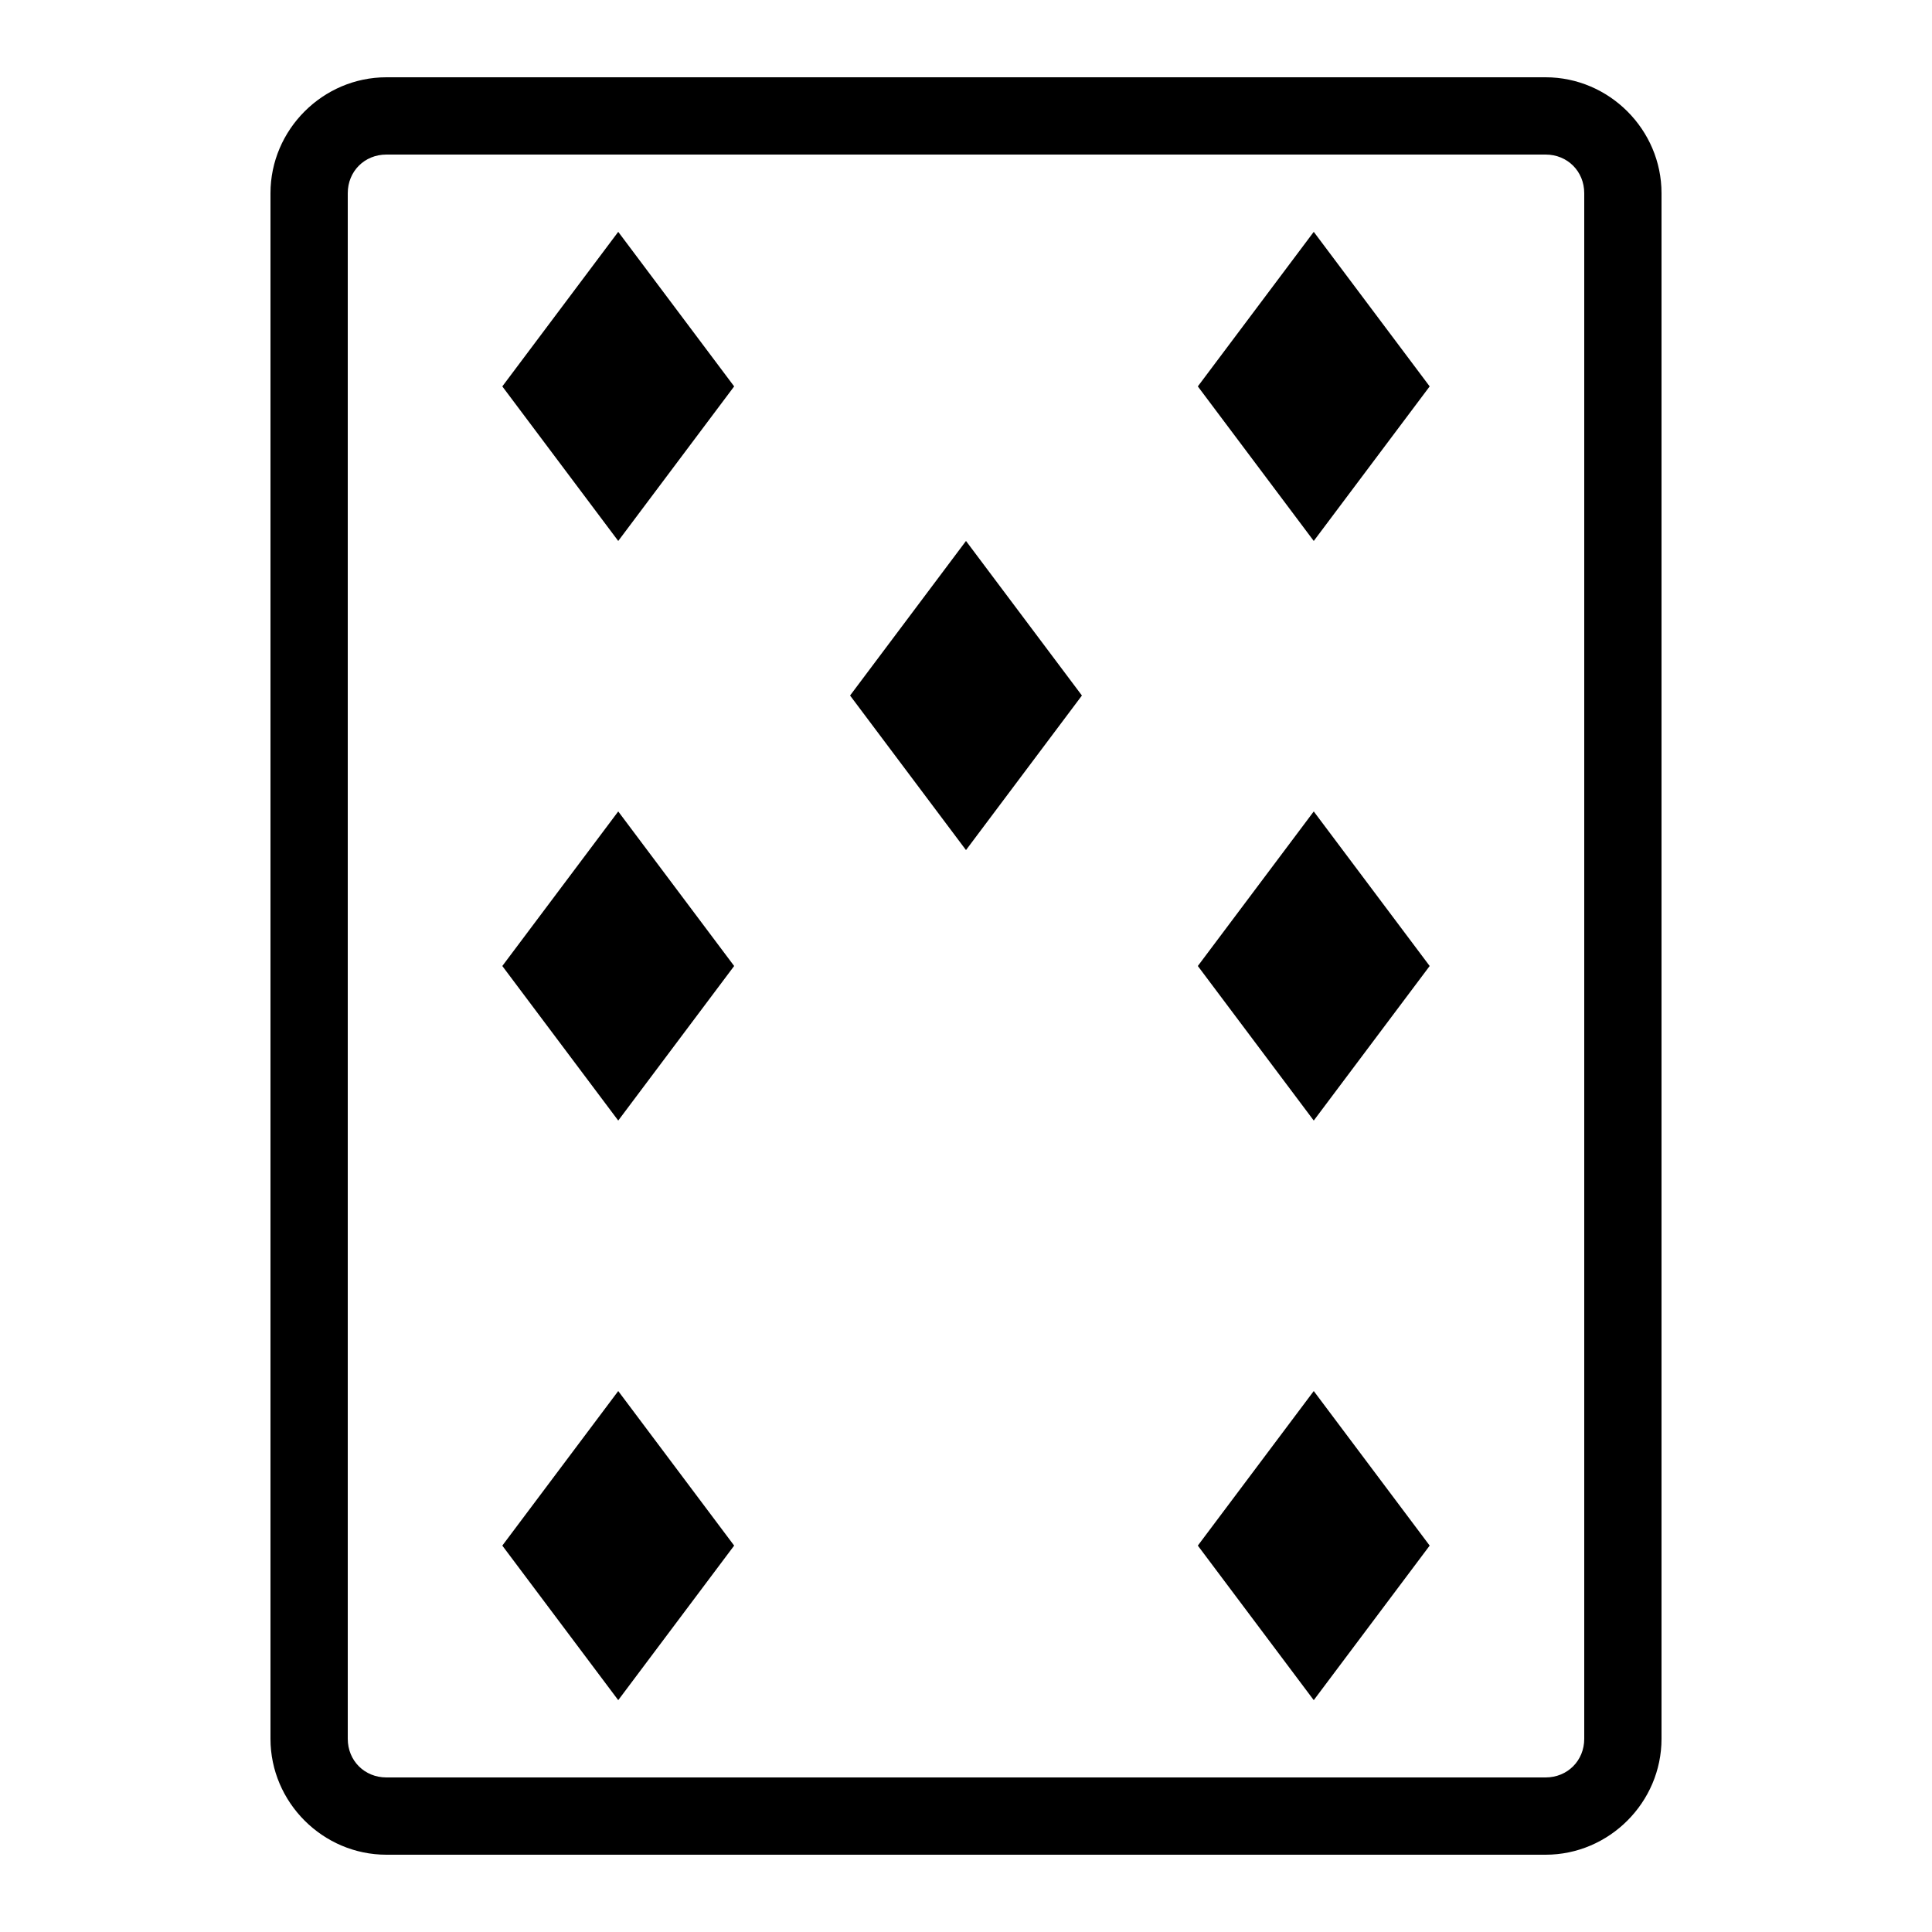
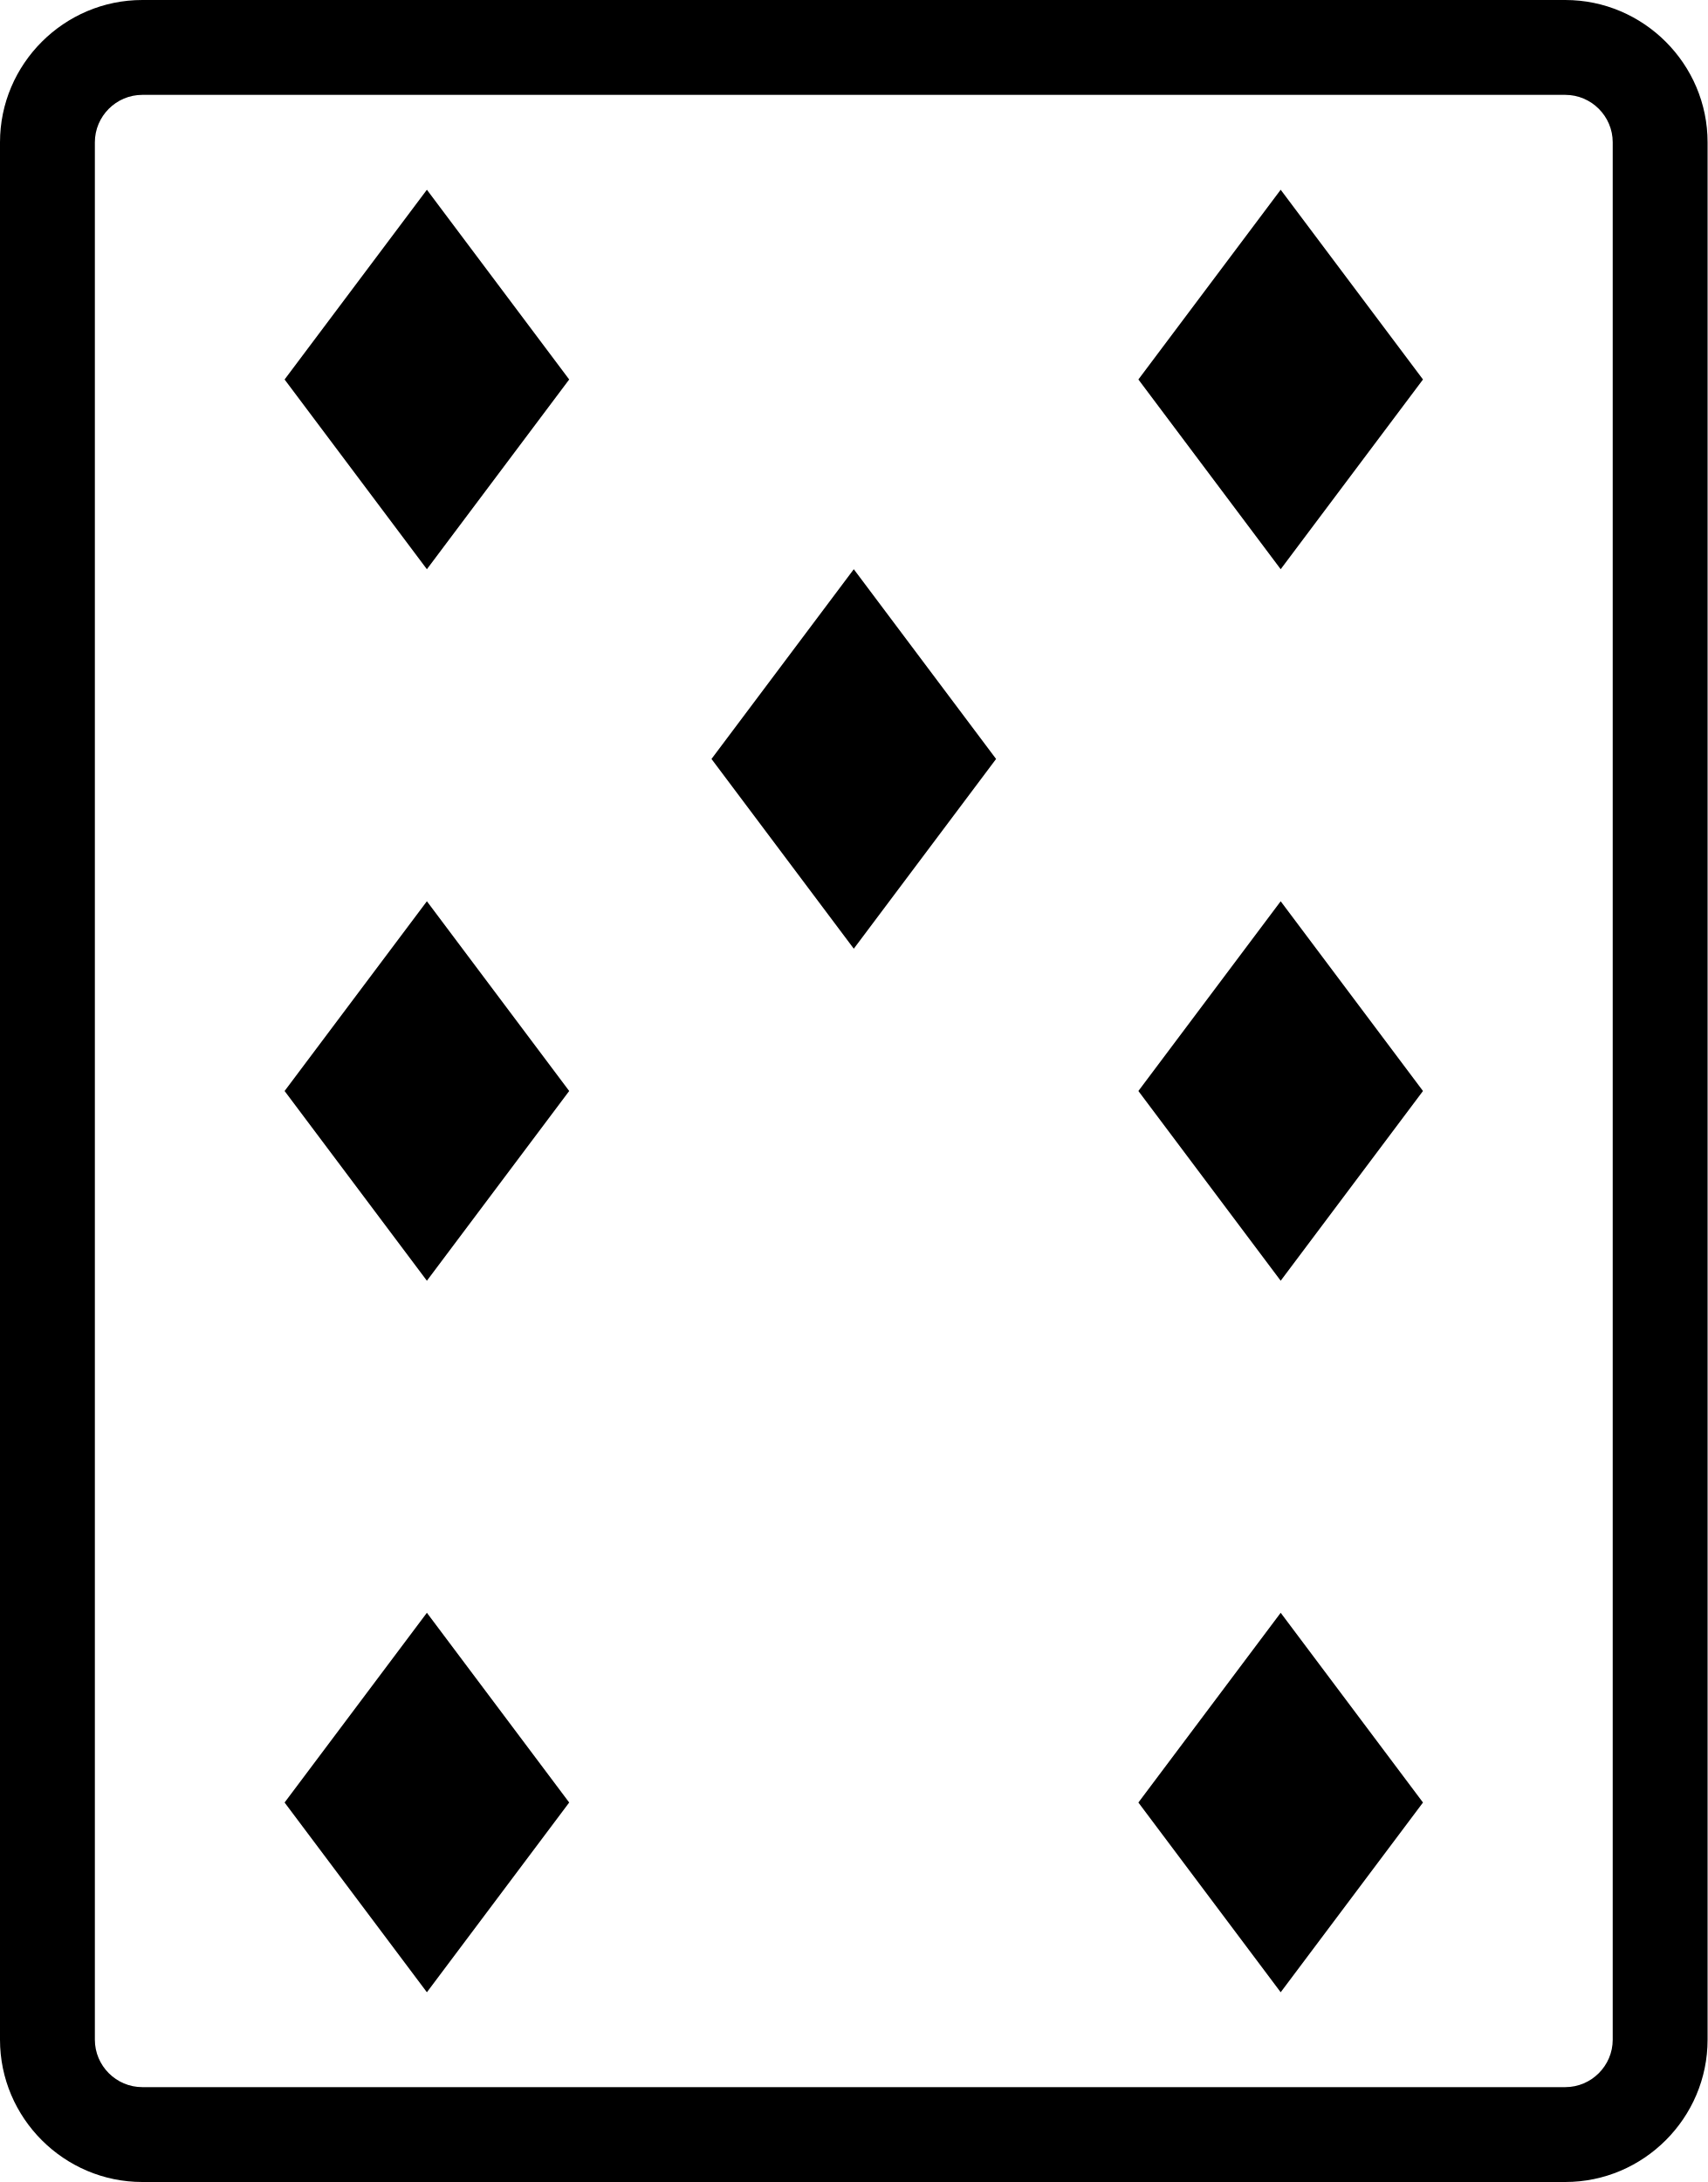
- <svg xmlns="http://www.w3.org/2000/svg" viewBox="0 0 50 50" version="1.1" width="100" height="100" fill="#000000">
+ <svg xmlns="http://www.w3.org/2000/svg" version="1.1" id="Layer_1" x="0px" y="0px" viewBox="0 0 72 92" style="enable-background:new 0 0 72 92;" xml:space="preserve">
  <g id="surface1">
-     <path style=" " d="M 10 2 C 8.355 2 7 3.355 7 5 L 7 45 C 7 46.645 8.355 48 10 48 L 40 48 C 41.645 48 43 46.645 43 45 L 43 5 C 43 3.355 41.645 2 40 2 Z M 10 4 L 40 4 C 40.566 4 41 4.434 41 5 L 41 45 C 41 45.566 40.566 46 40 46 L 10 46 C 9.434 46 9 45.566 9 45 L 9 5 C 9 4.434 9.434 4 10 4 Z M 16 6 L 13 10 L 16 14 L 19 10 Z M 34 6 L 31 10 L 34 14 L 37 10 Z M 25 14 L 22 18 L 25 22 L 28 18 Z M 16 21 L 13 25 L 16 29 L 19 25 Z M 34 21 L 31 25 L 34 29 L 37 25 Z M 16 36 L 13 40 L 16 44 L 19 40 Z M 34 36 L 31 40 L 34 44 L 37 40 Z " />
+     <path d="M6,0C2.7,0,0,2.7,0,6v80c0,3.3,2.7,6,6,6h60c3.3,0,6-2.7,6-6V6c0-3.3-2.7-6-6-6H6z M6,4h60c1.1,0,2,0.9,2,2v80   c0,1.1-0.9,2-2,2H6c-1.1,0-2-0.9-2-2V6C4,4.9,4.9,4,6,4z M18,8l-6,8l6,8l6-8L18,8z M54,8l-6,8l6,8l6-8L54,8z M36,24l-6,8l6,8l6-8   L36,24z M18,38l-6,8l6,8l6-8L18,38z M54,38l-6,8l6,8l6-8L54,38z M18,68l-6,8l6,8l6-8L18,68z M54,68l-6,8l6,8l6-8L54,68z" />
  </g>
</svg>
